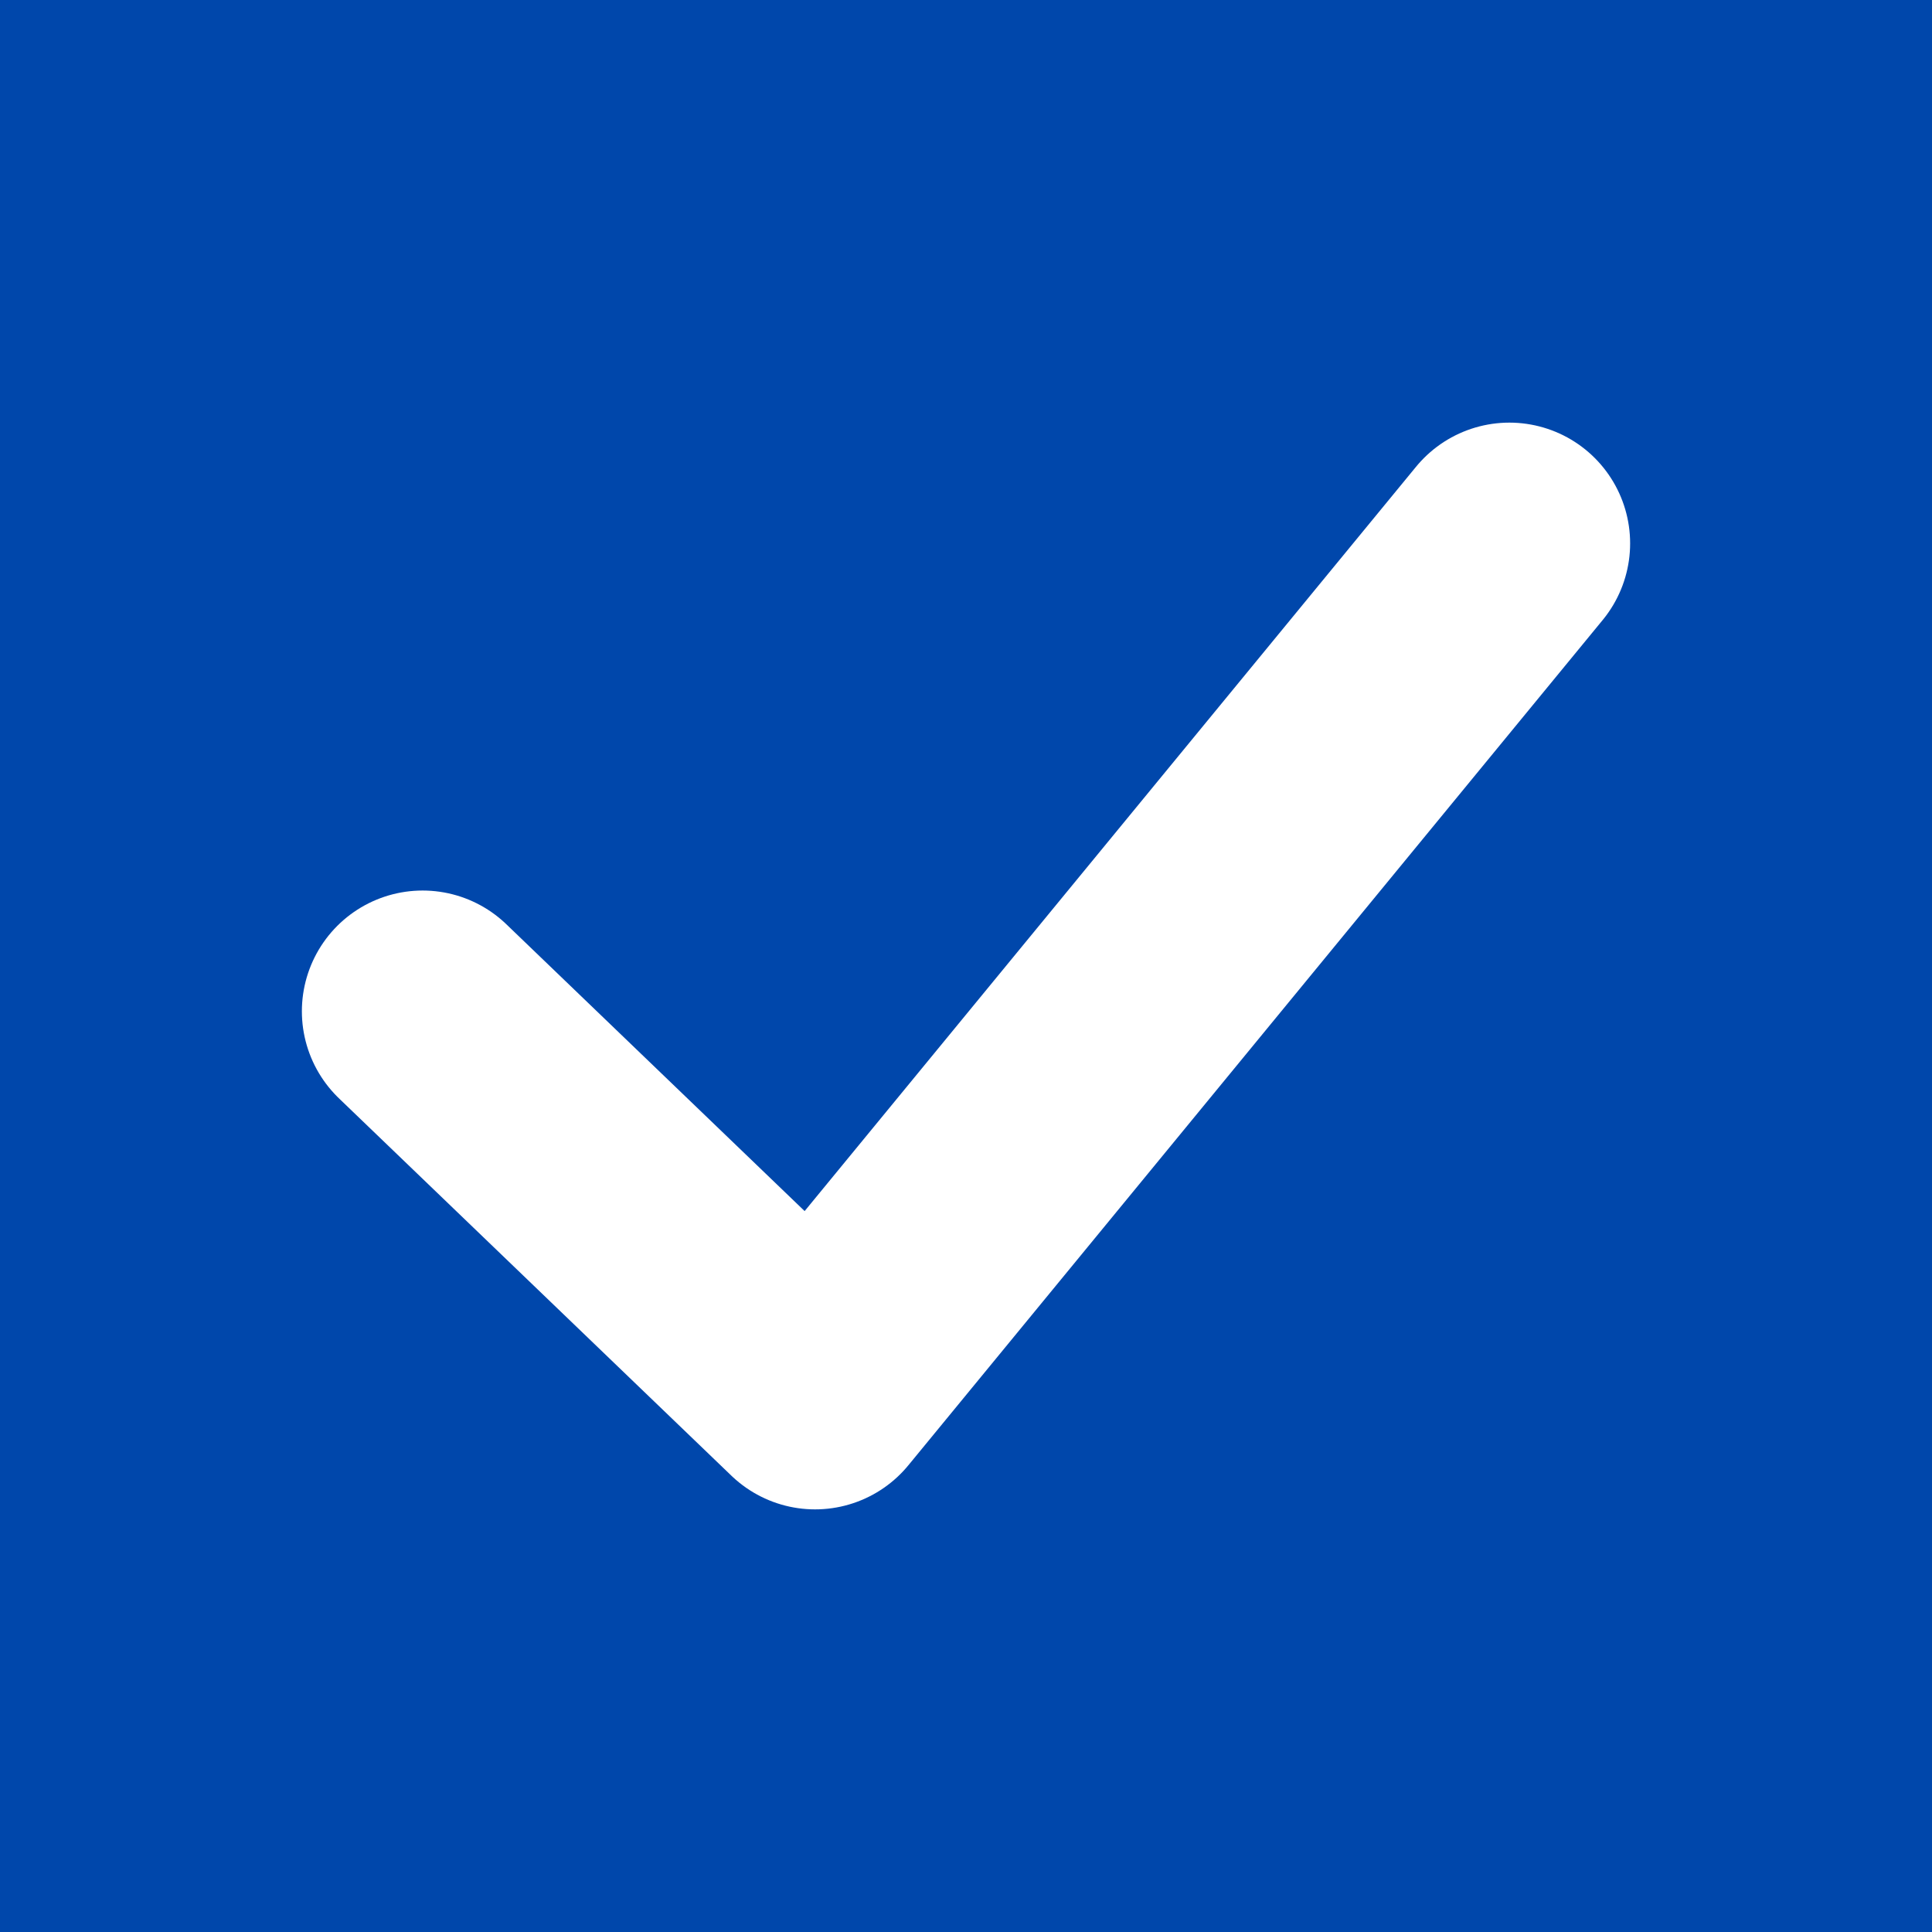
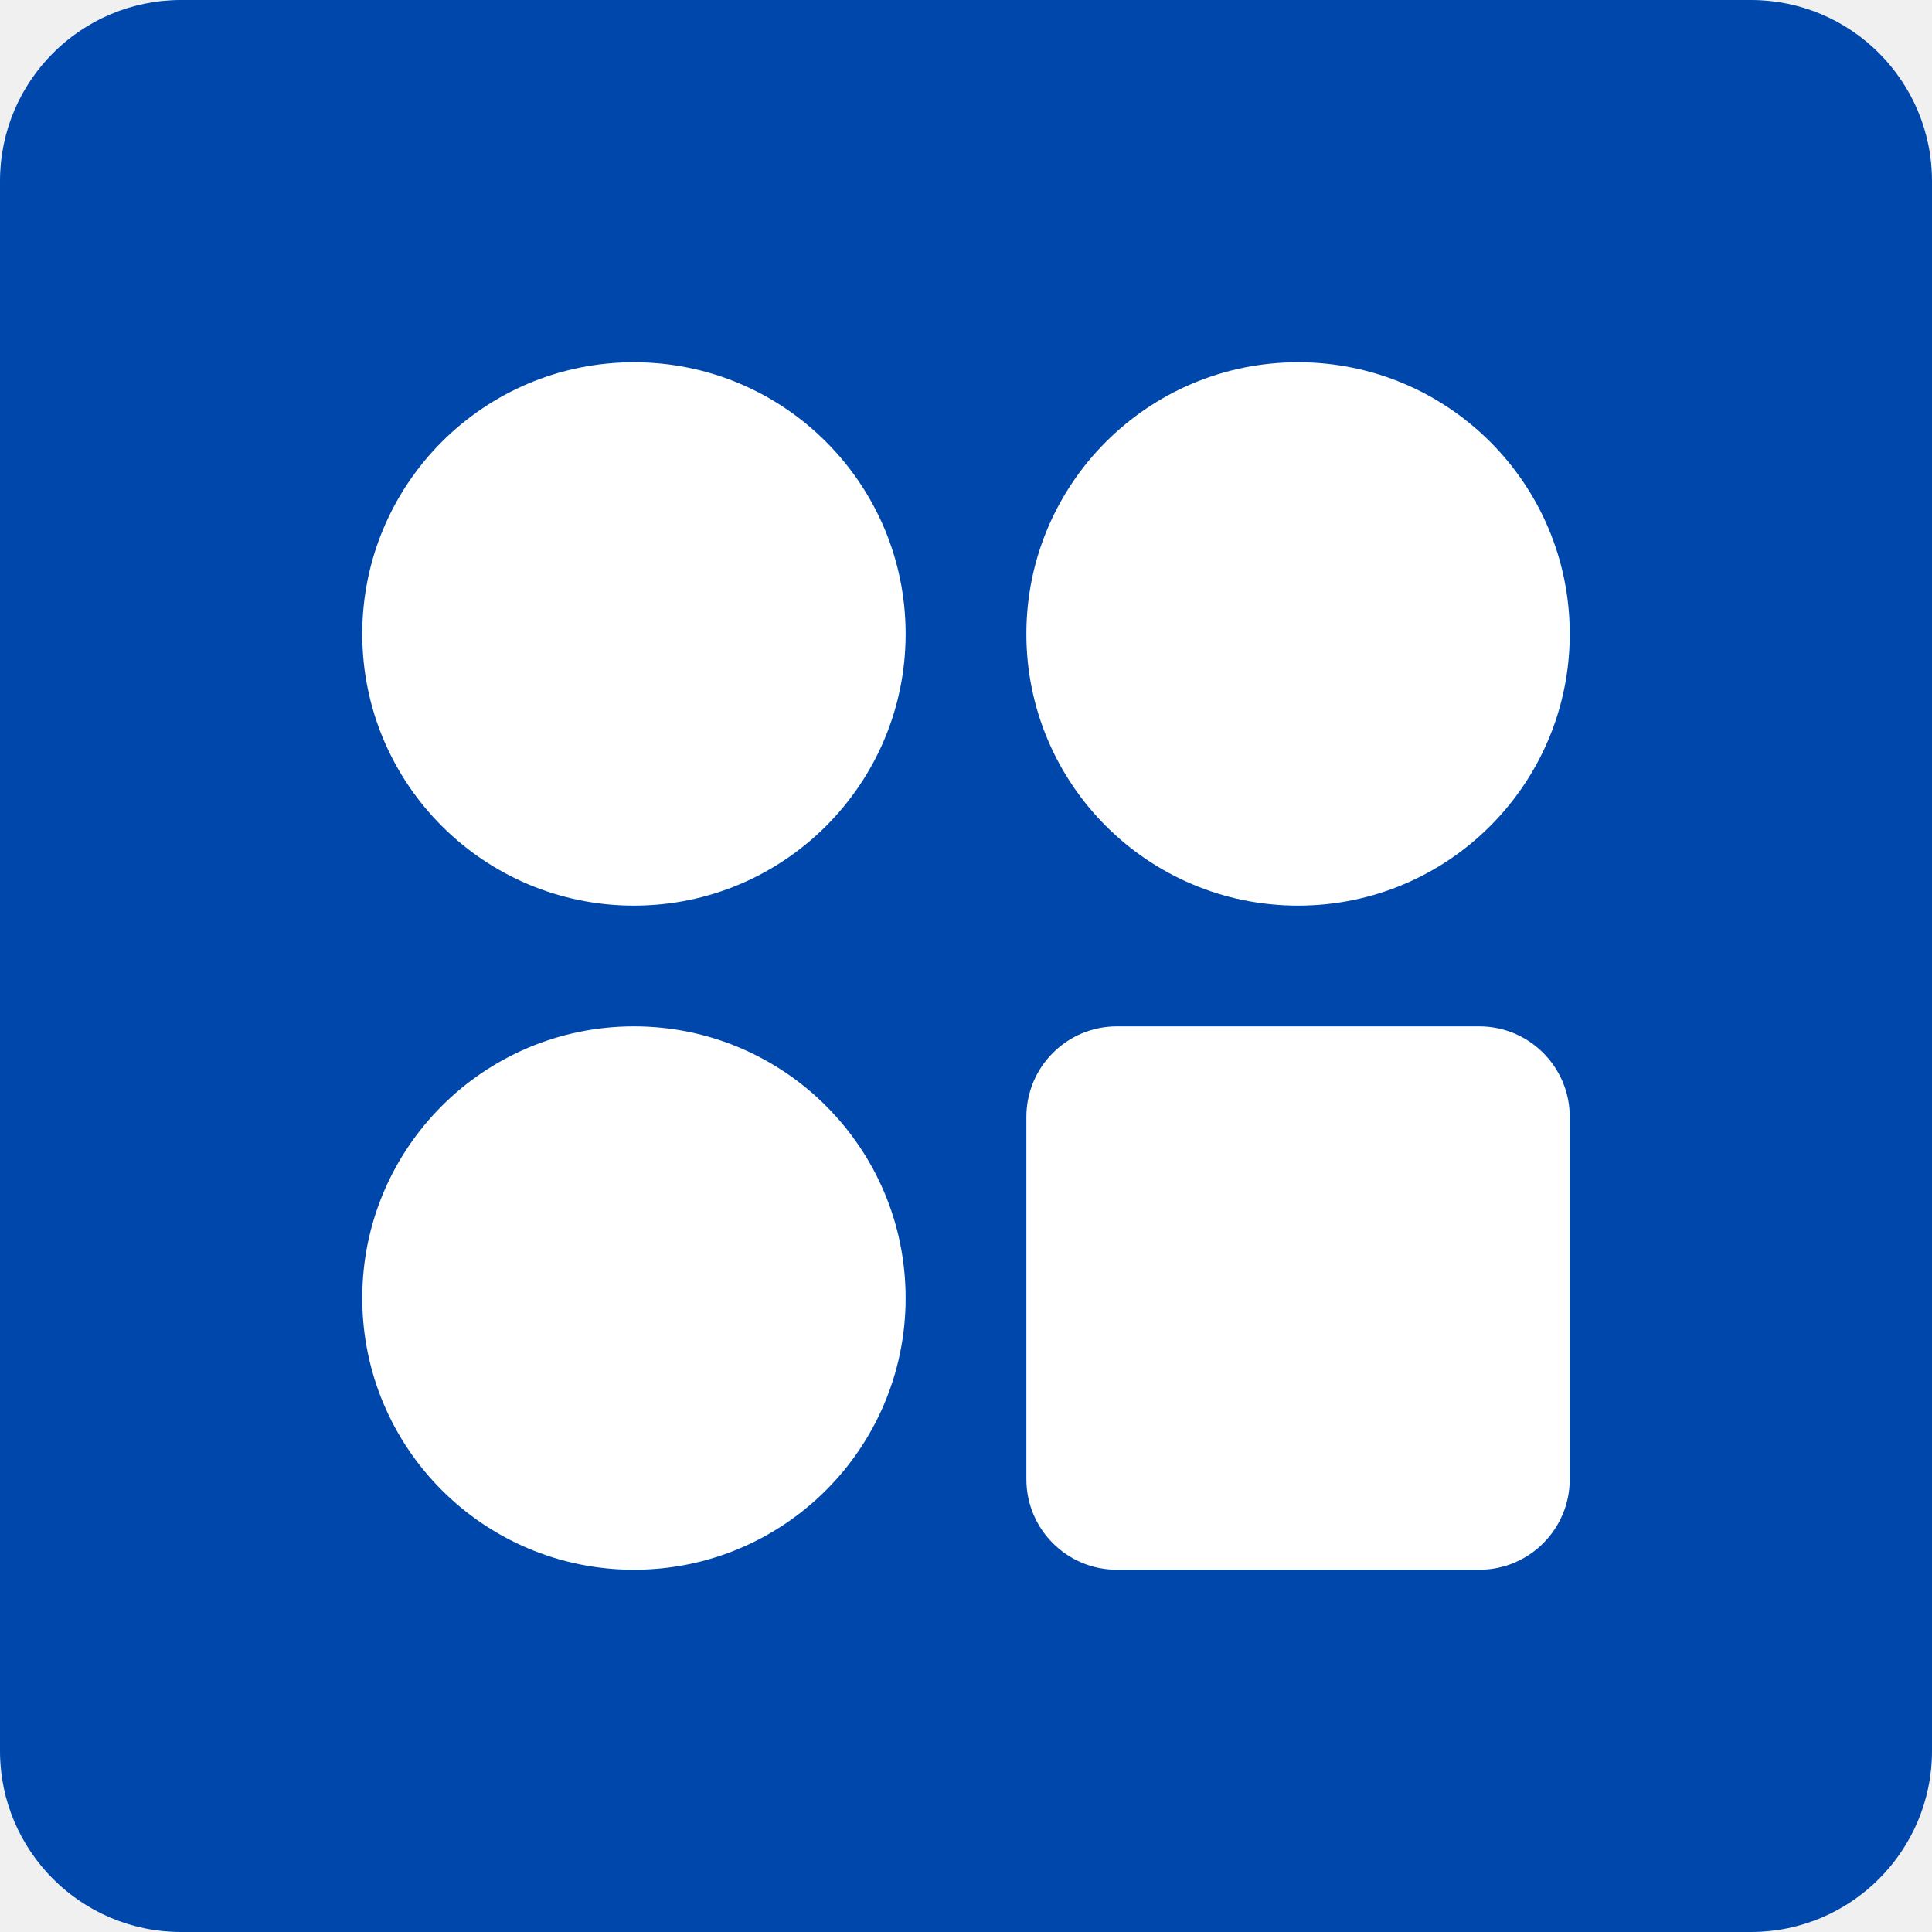
<svg xmlns="http://www.w3.org/2000/svg" viewBox="0 0 64 64">
-   <rect width="64" height="64" fill="#0047ab" />
-   <path d="M14 33.5 27 46 50 18" fill="none" stroke="#fff" stroke-width="8" stroke-linecap="round" stroke-linejoin="round" />
+   <rect width="64" height="64" rx="6" fill="#0047ab" />
+   <g fill="#fff" transform="translate(8 8)">
+     <circle cx="13" cy="13" r="9" />
+     <circle cx="35" cy="13" r="9" />
+     <circle cx="13" cy="35" r="9" />
+     <rect x="26" y="26" width="18" height="18" rx="3" />
+   </g>
</svg>
